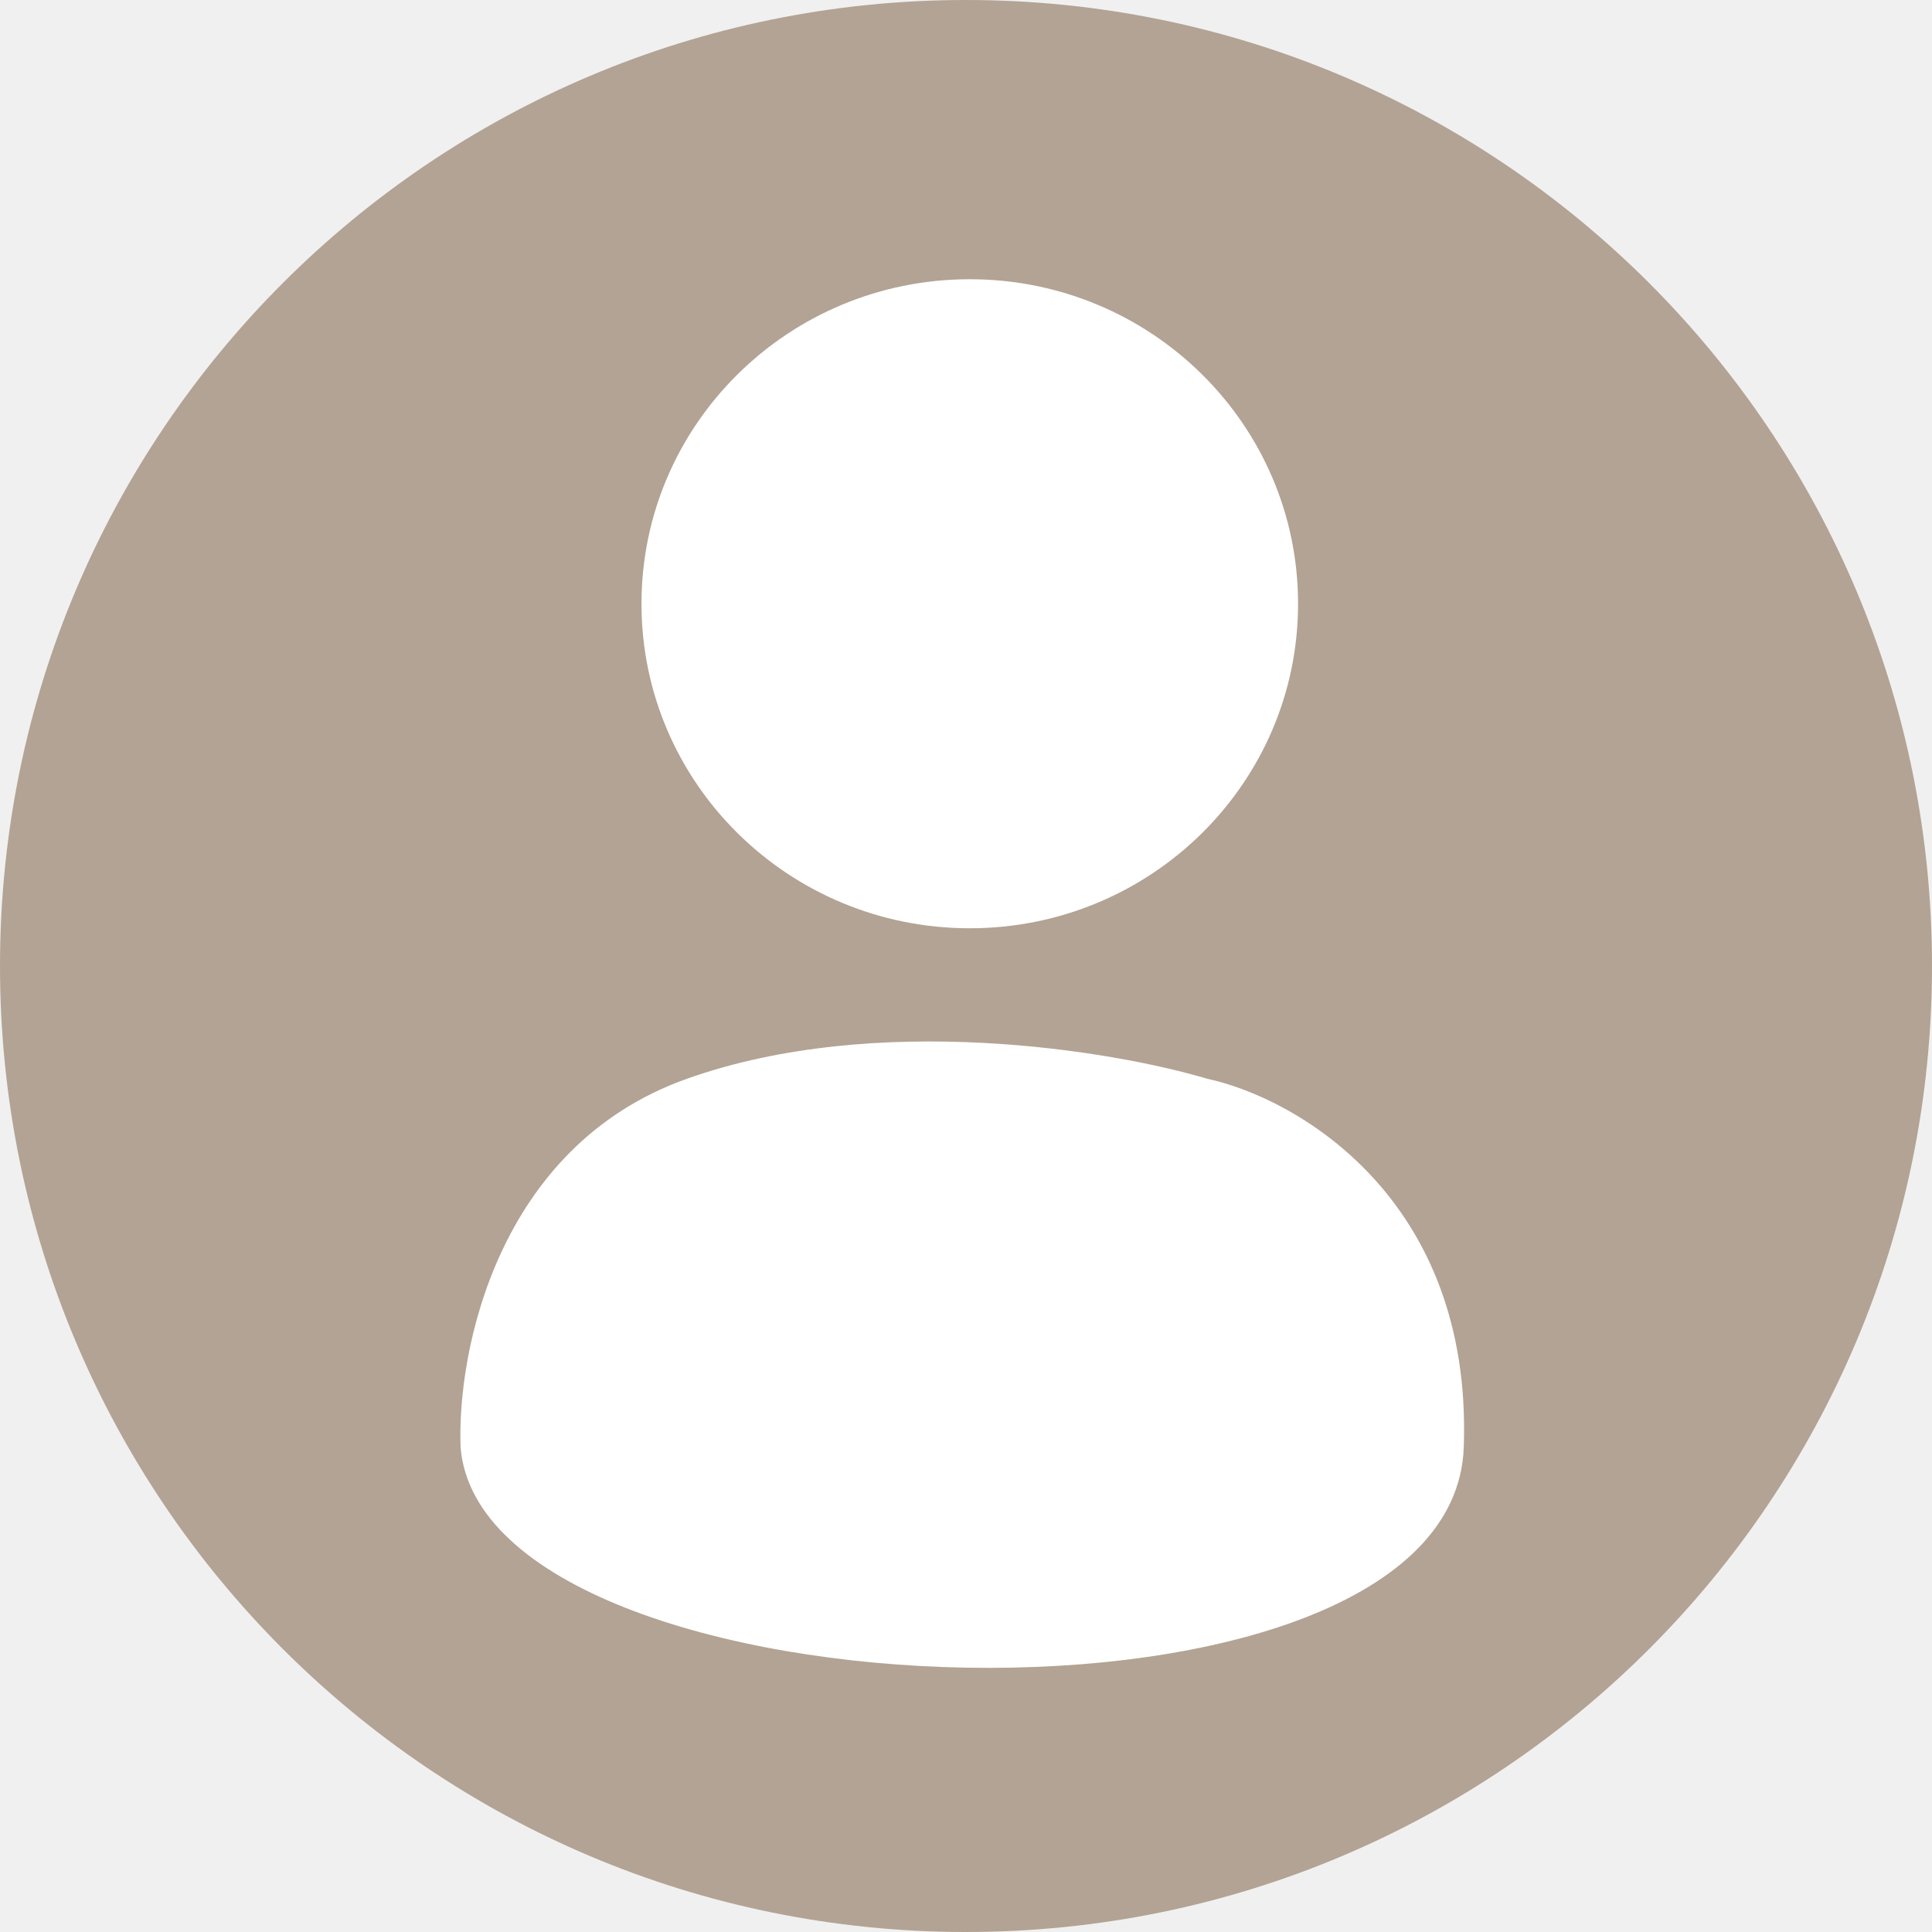
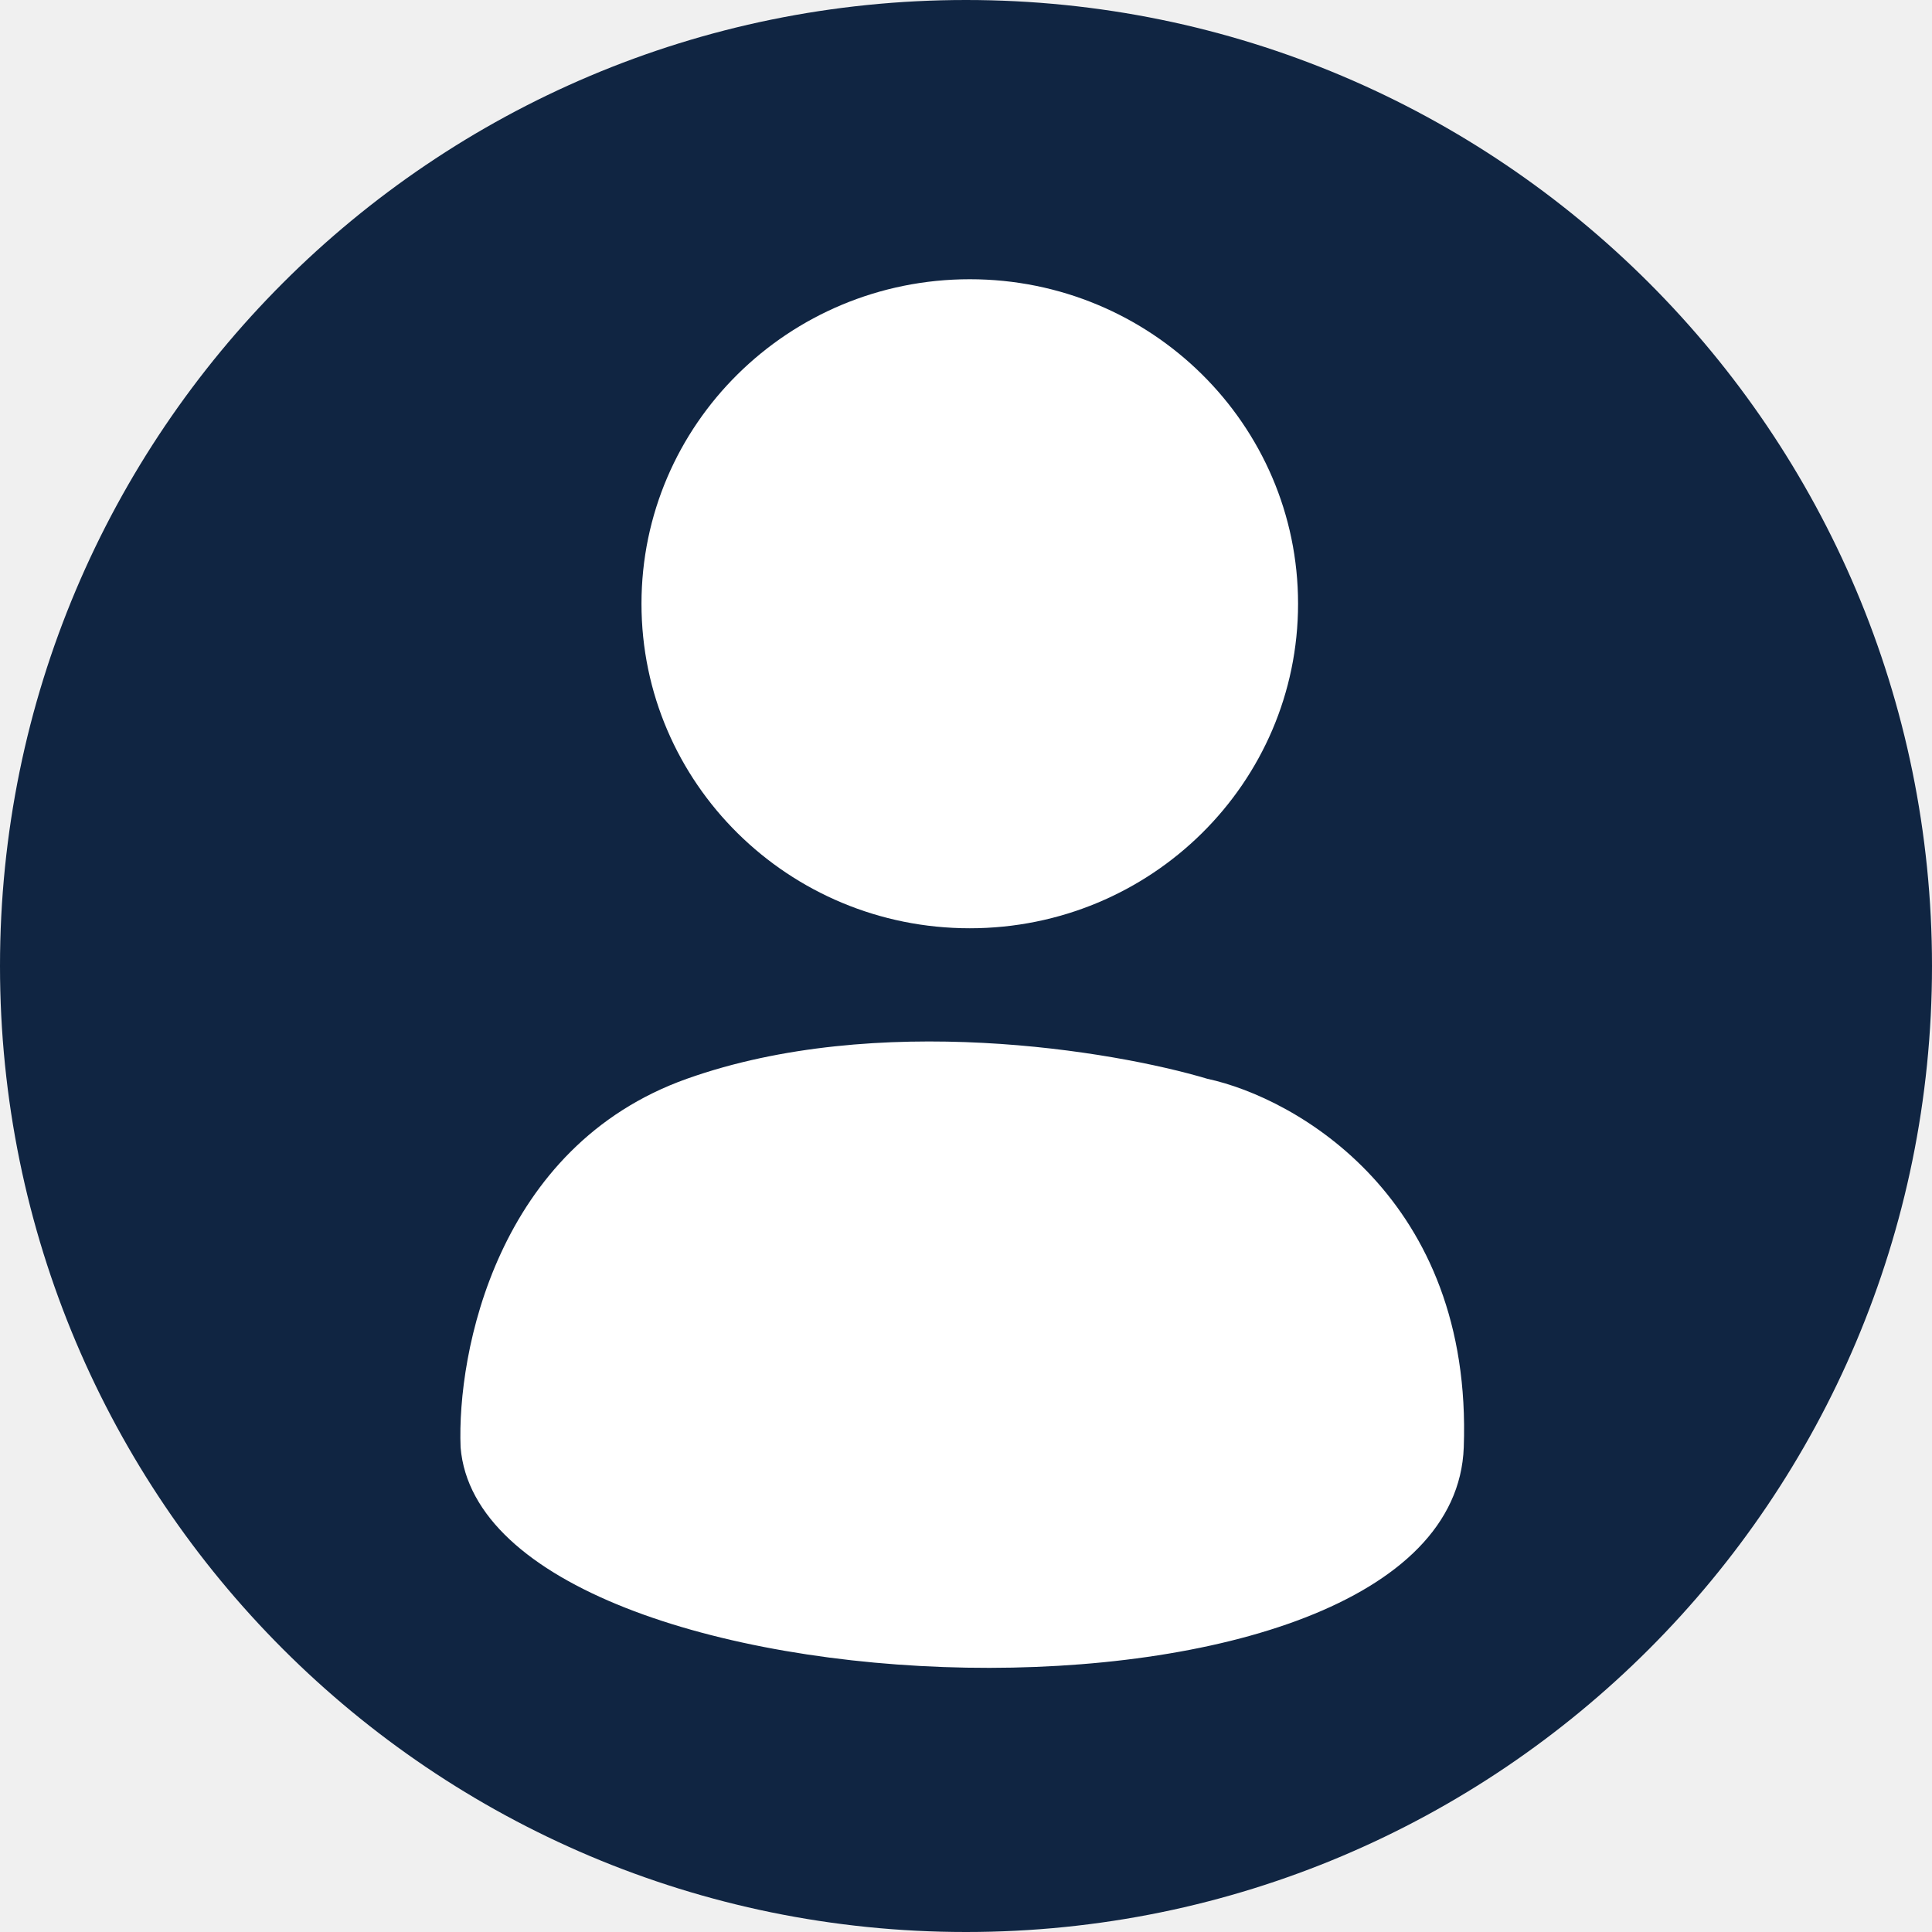
<svg xmlns="http://www.w3.org/2000/svg" width="256" height="256" viewBox="0 0 256 256" fill="none">
-   <circle cx="128" cy="128" r="128" fill="#B3A394" />
+   <circle cx="128" cy="128" r="128" fill="#102542" />
  <ellipse cx="128.5" cy="80" rx="43.5" ry="43" fill="white" />
  <path d="M61.031 191.785C60.532 179.235 65.829 151.898 91.014 142.944C116.2 133.99 147.482 139.213 159.975 142.944C171.801 145.488 195.155 158.817 193.956 191.785C192.456 232.994 64.03 228.415 61.031 191.785Z" fill="white" />
</svg>
